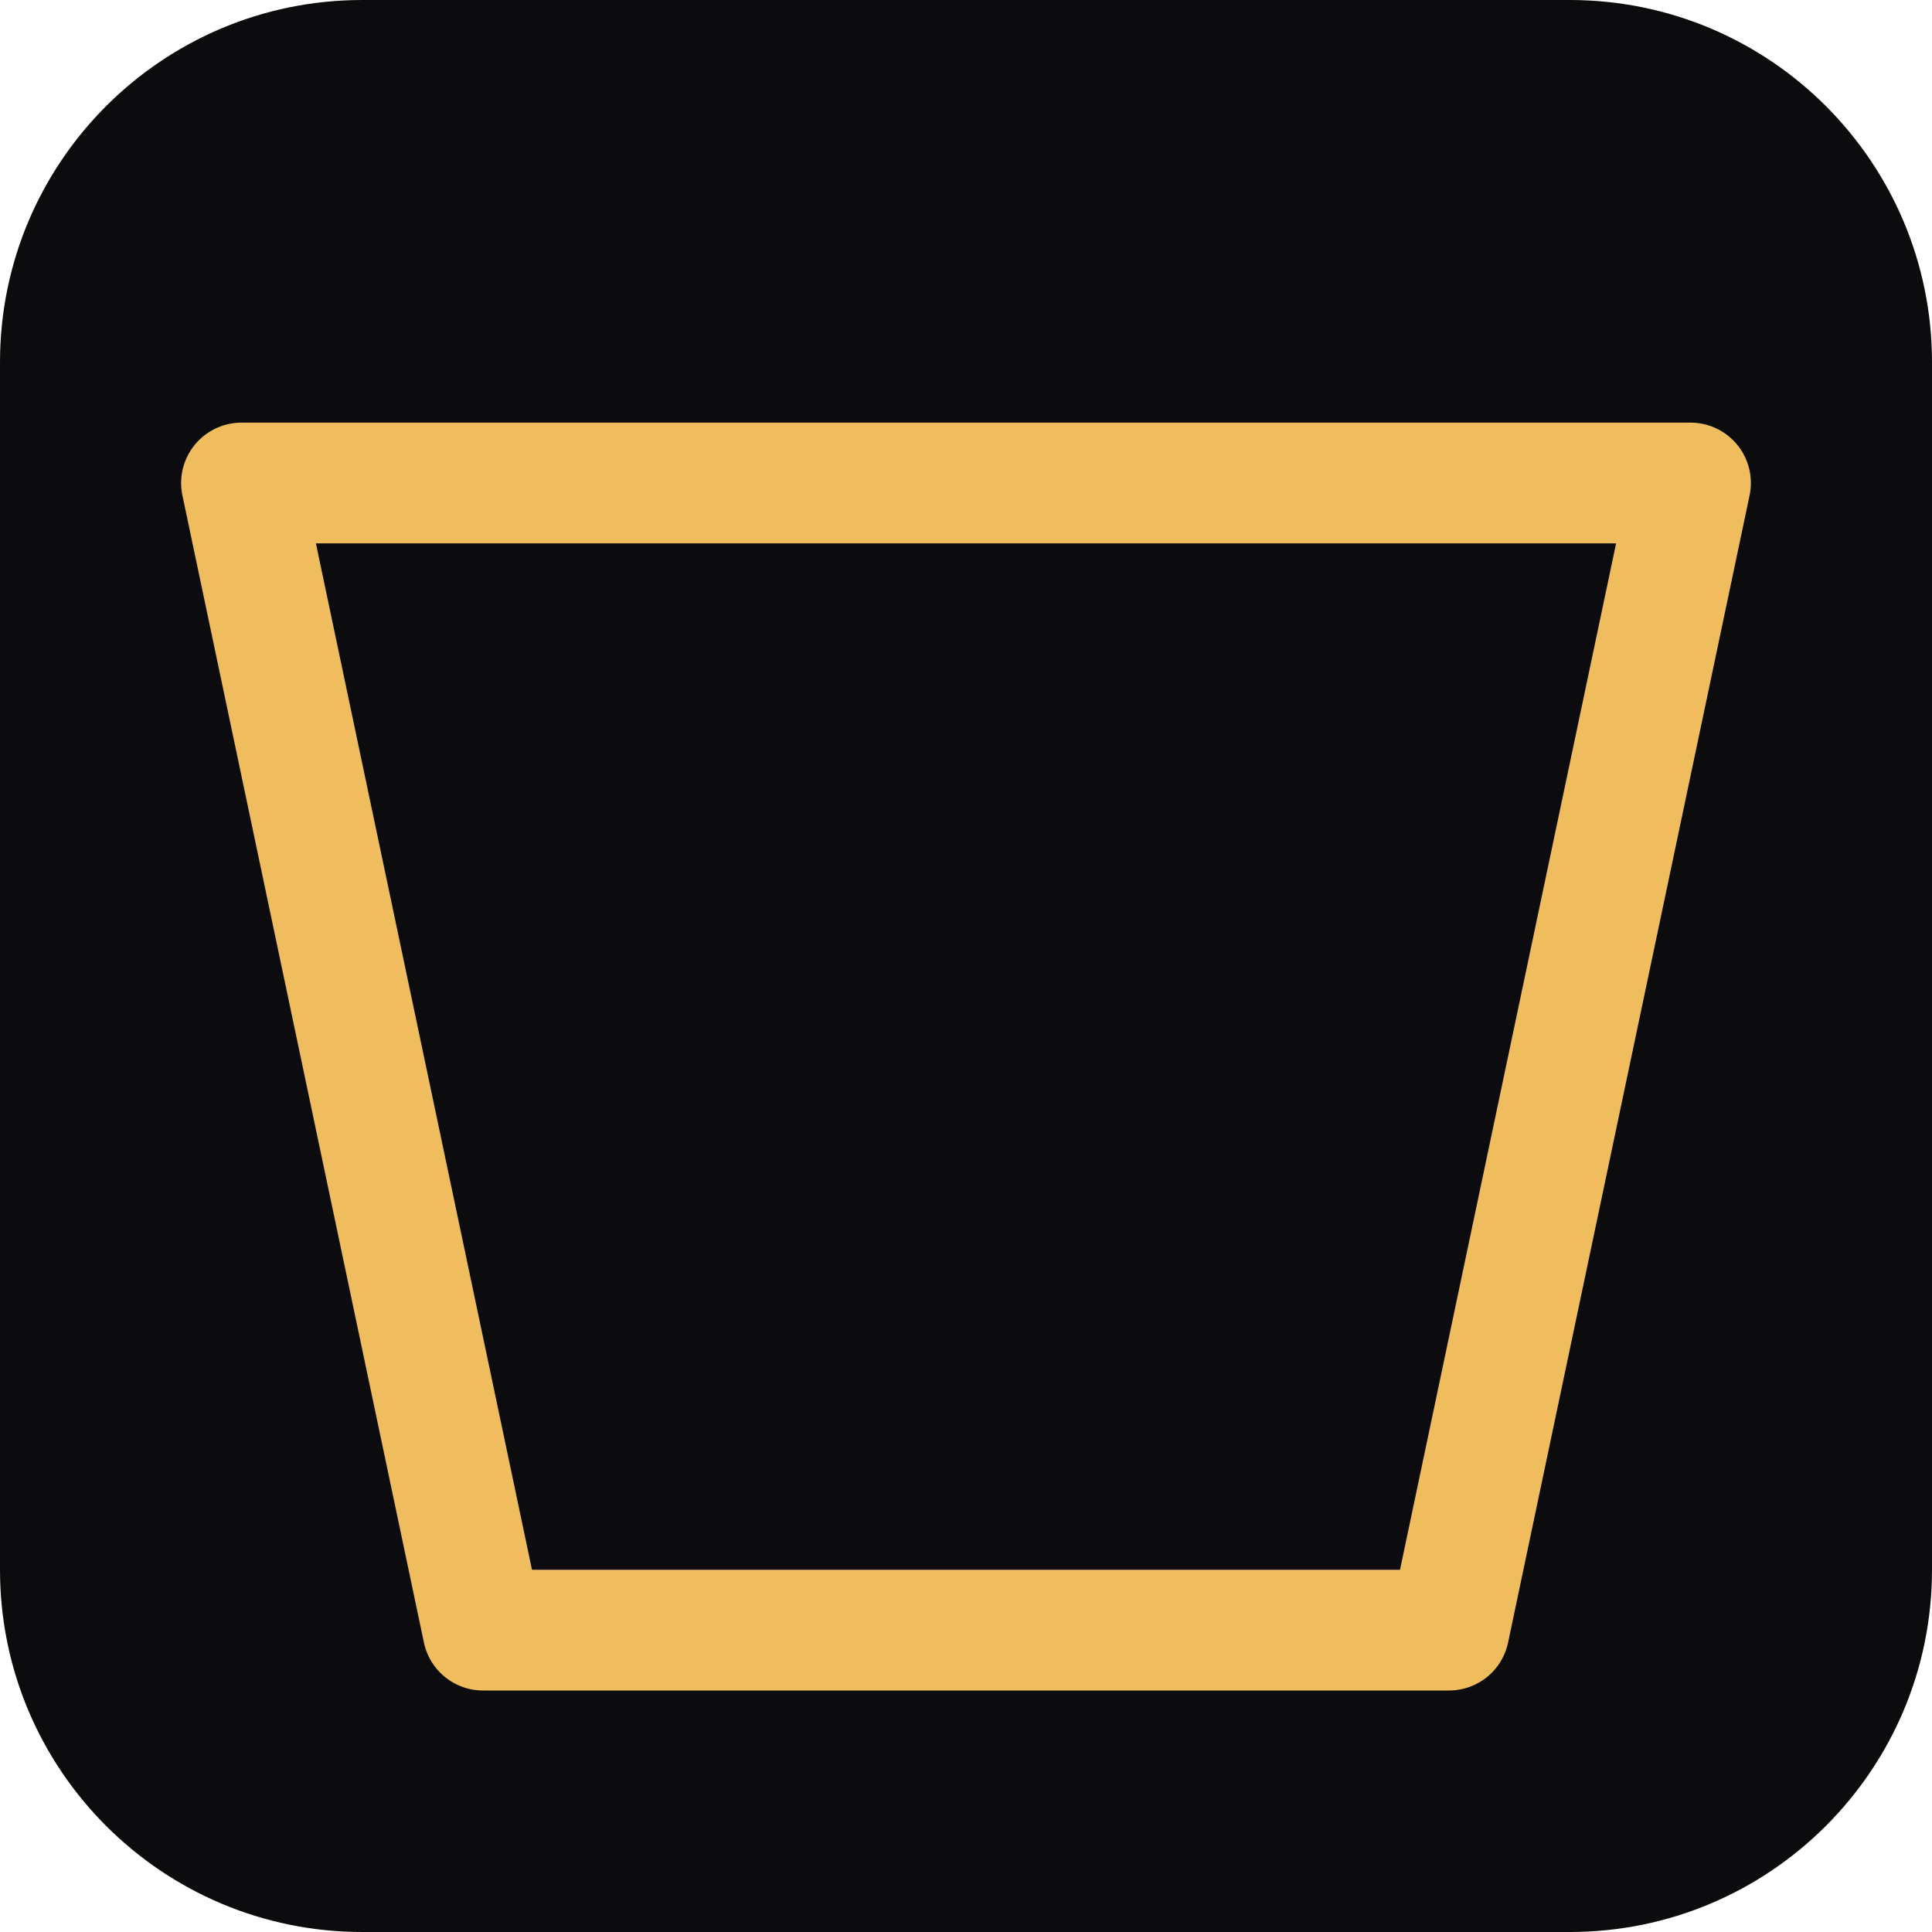
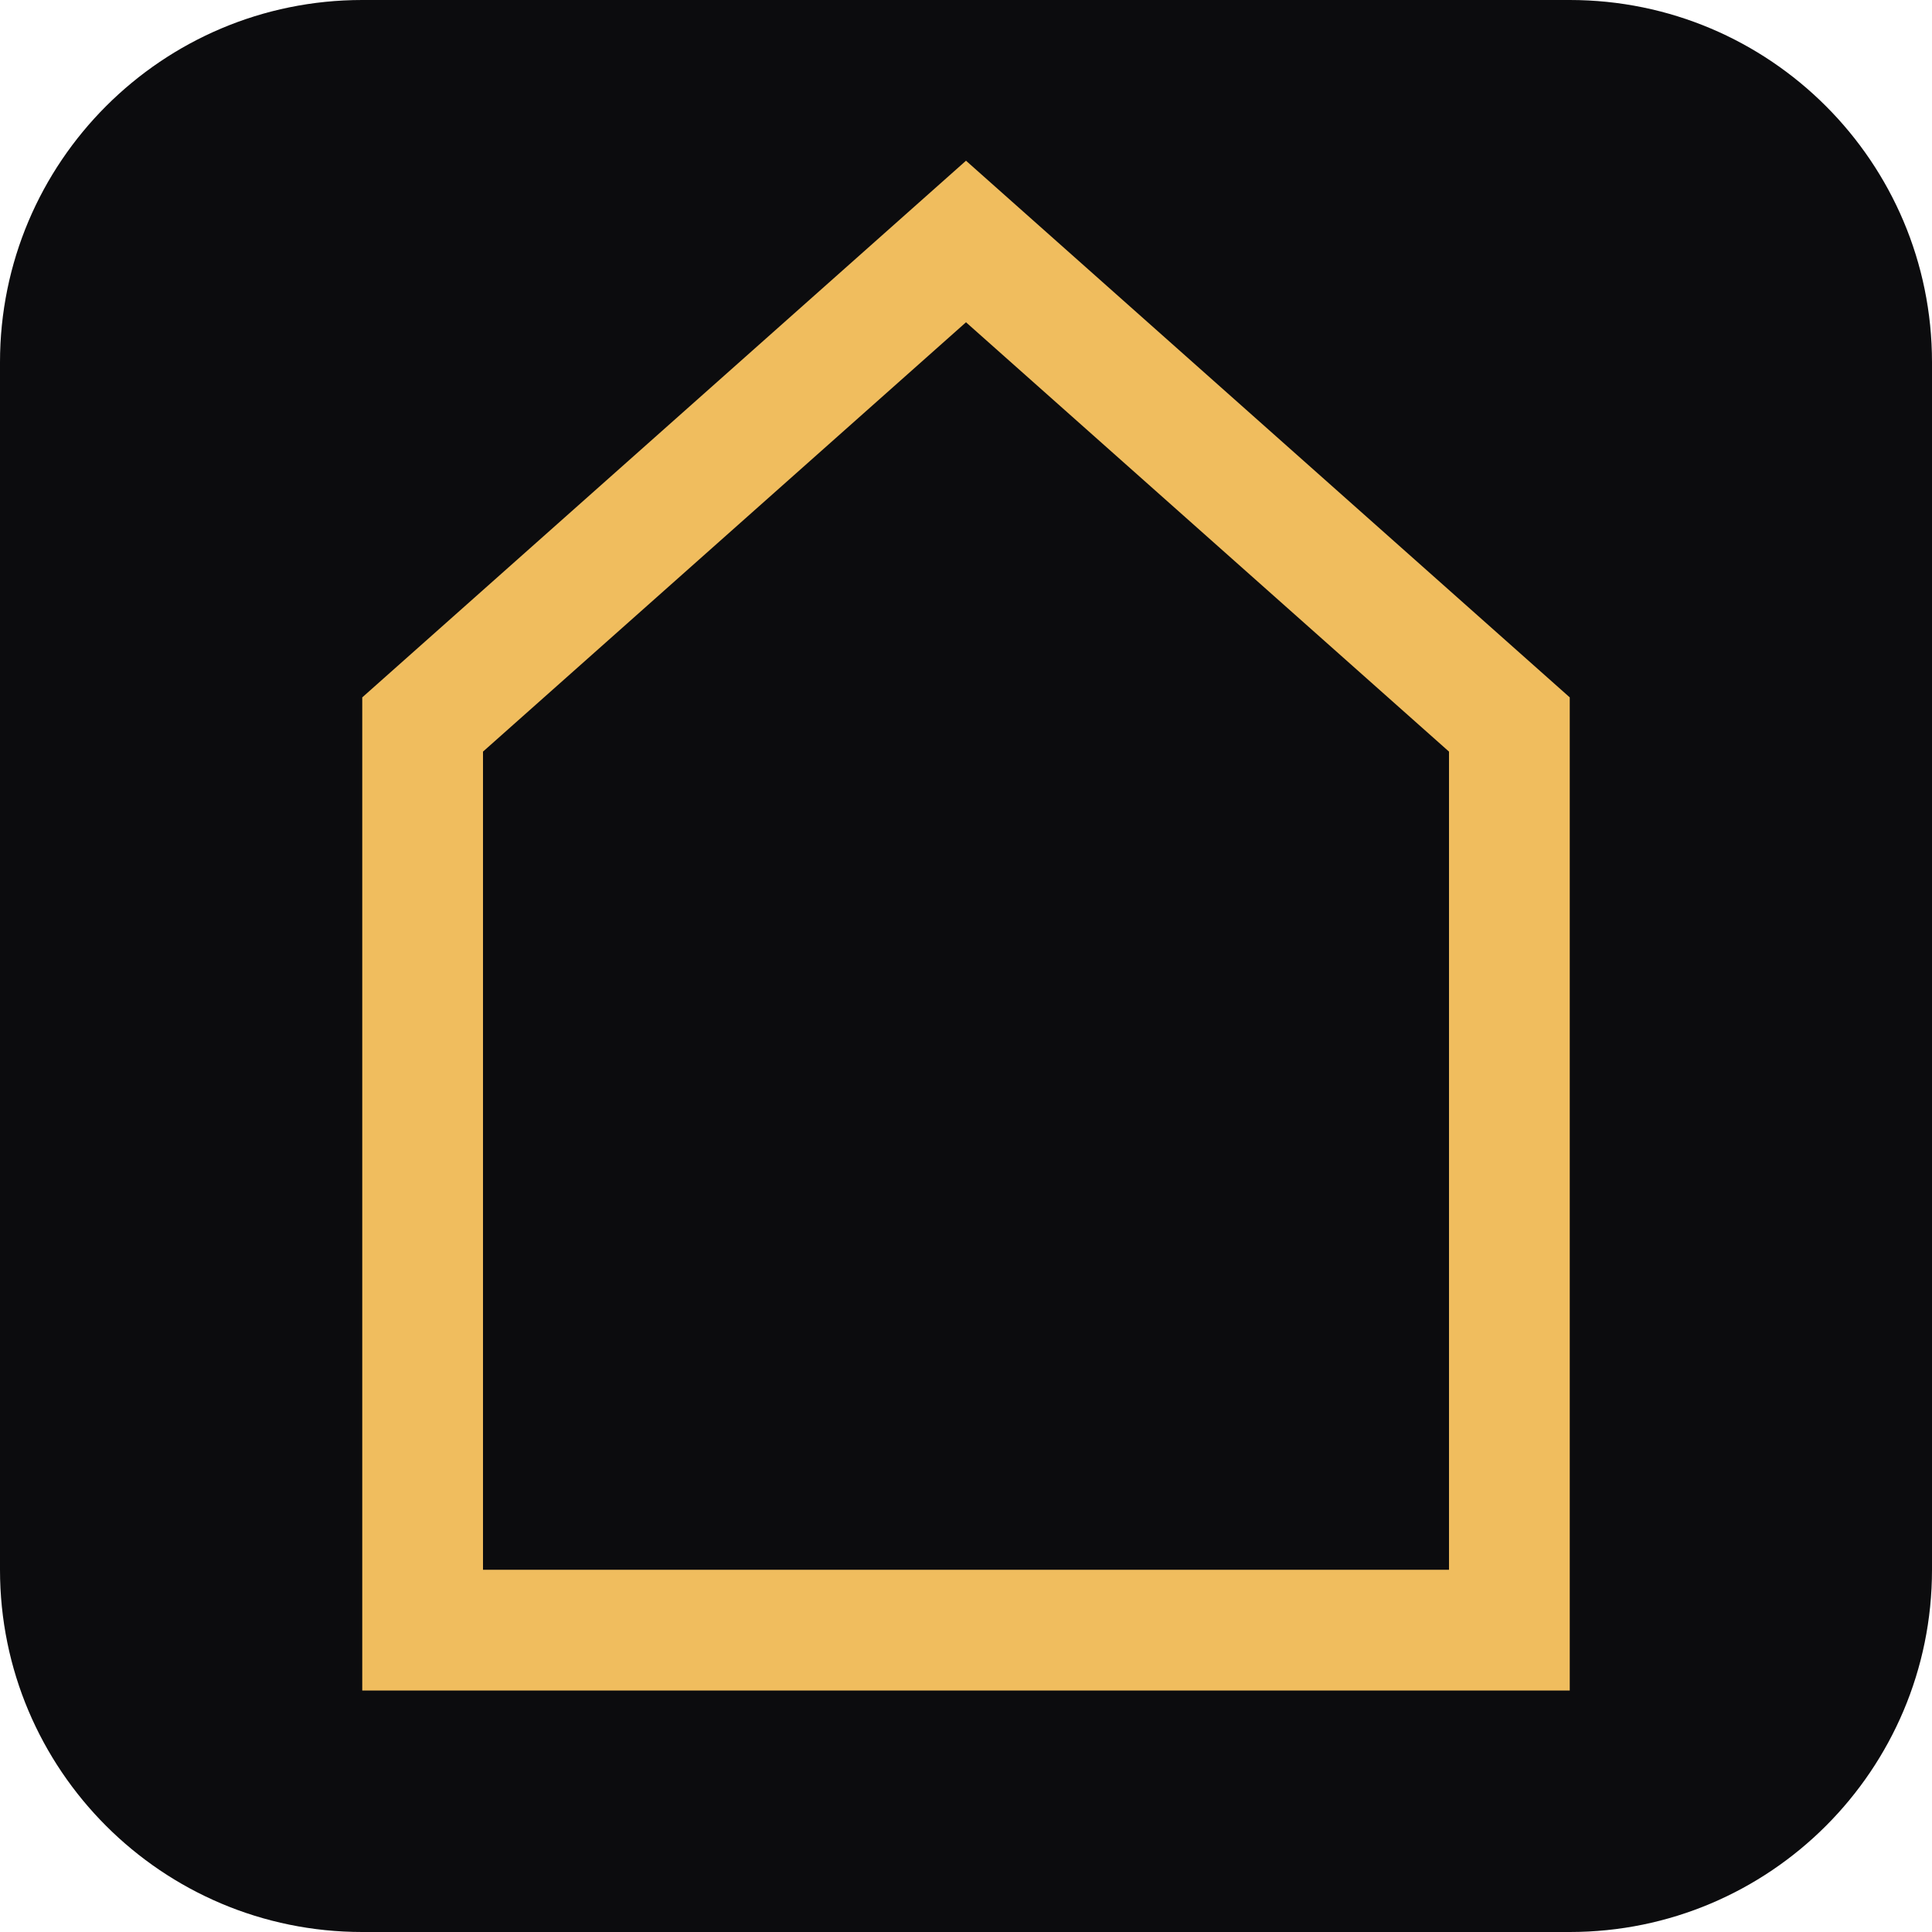
<svg xmlns="http://www.w3.org/2000/svg" viewBox="0 0 32 32">
  <rect width="32" height="32" rx="6" fill="#0C0C0E" />
-   <polygon points="4,8 28,8 24,27 8,27" fill="none" stroke="#F0BD5E" stroke-width="2" stroke-linejoin="round" />
+   <polygon points="16,4 25,12 25,27 7,27 7,12" fill="none" stroke="#F0BD5E" stroke-width="2" stroke-linejoin="miter" />
</svg>
